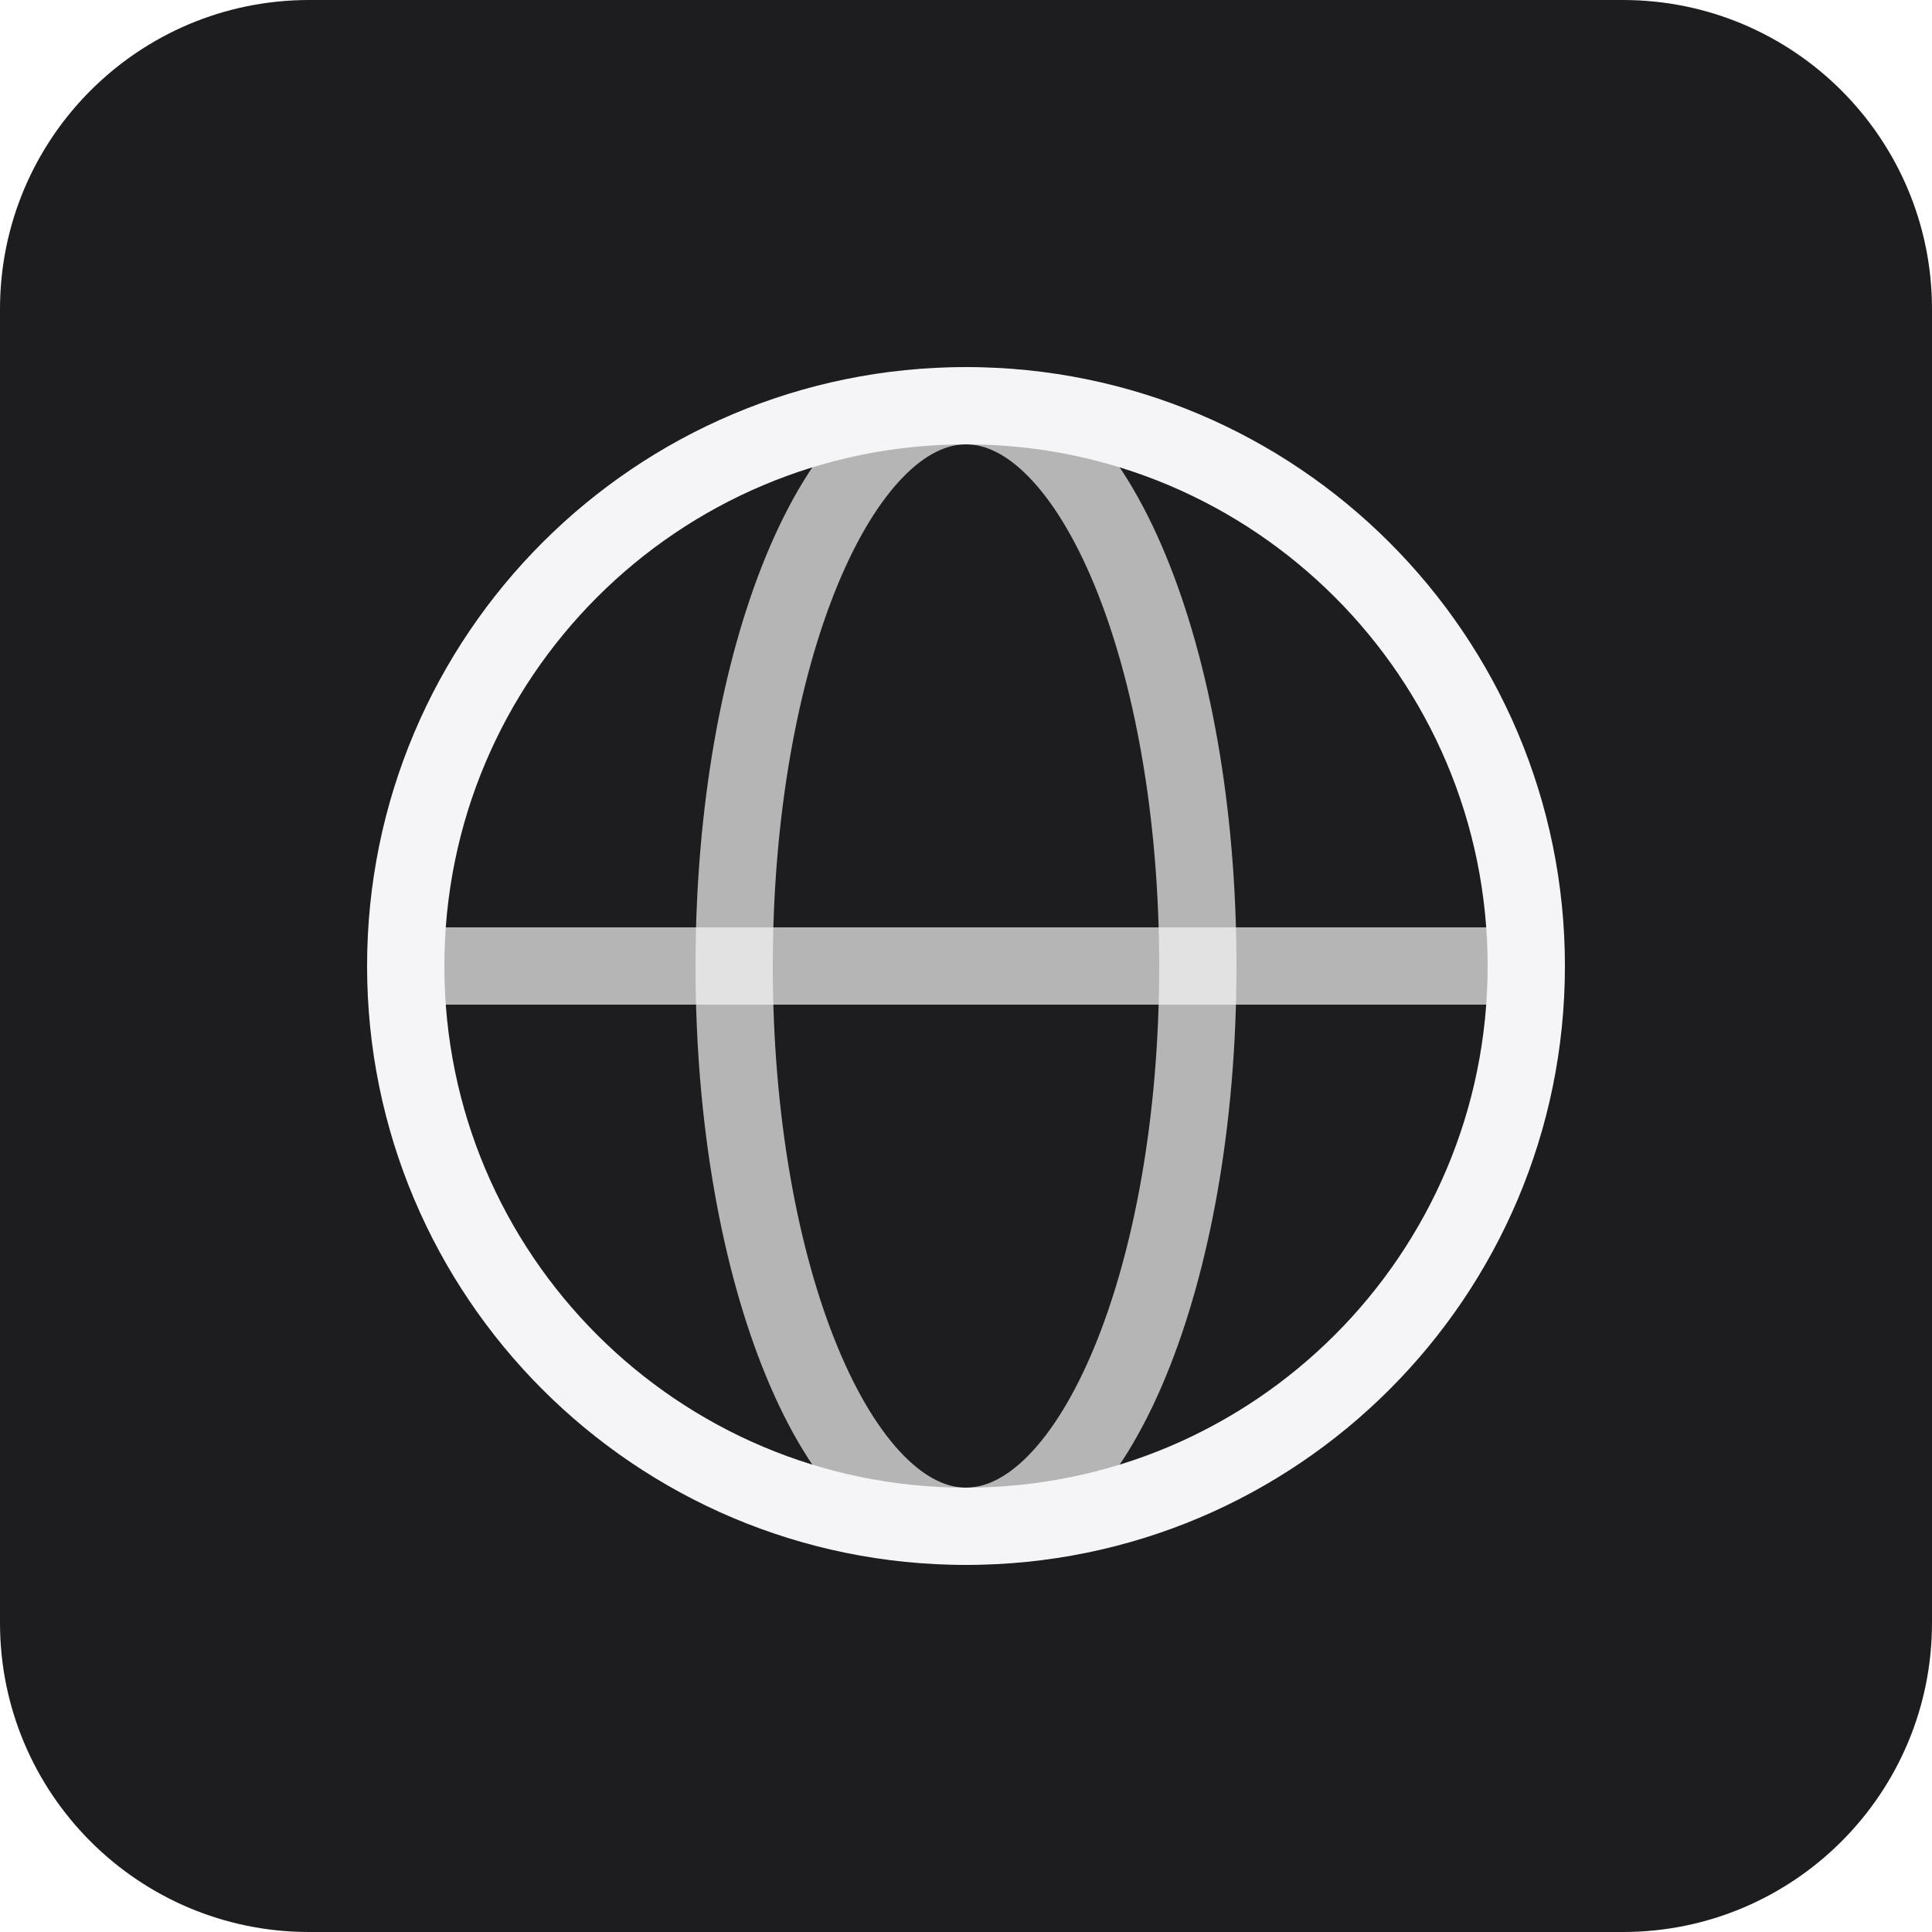
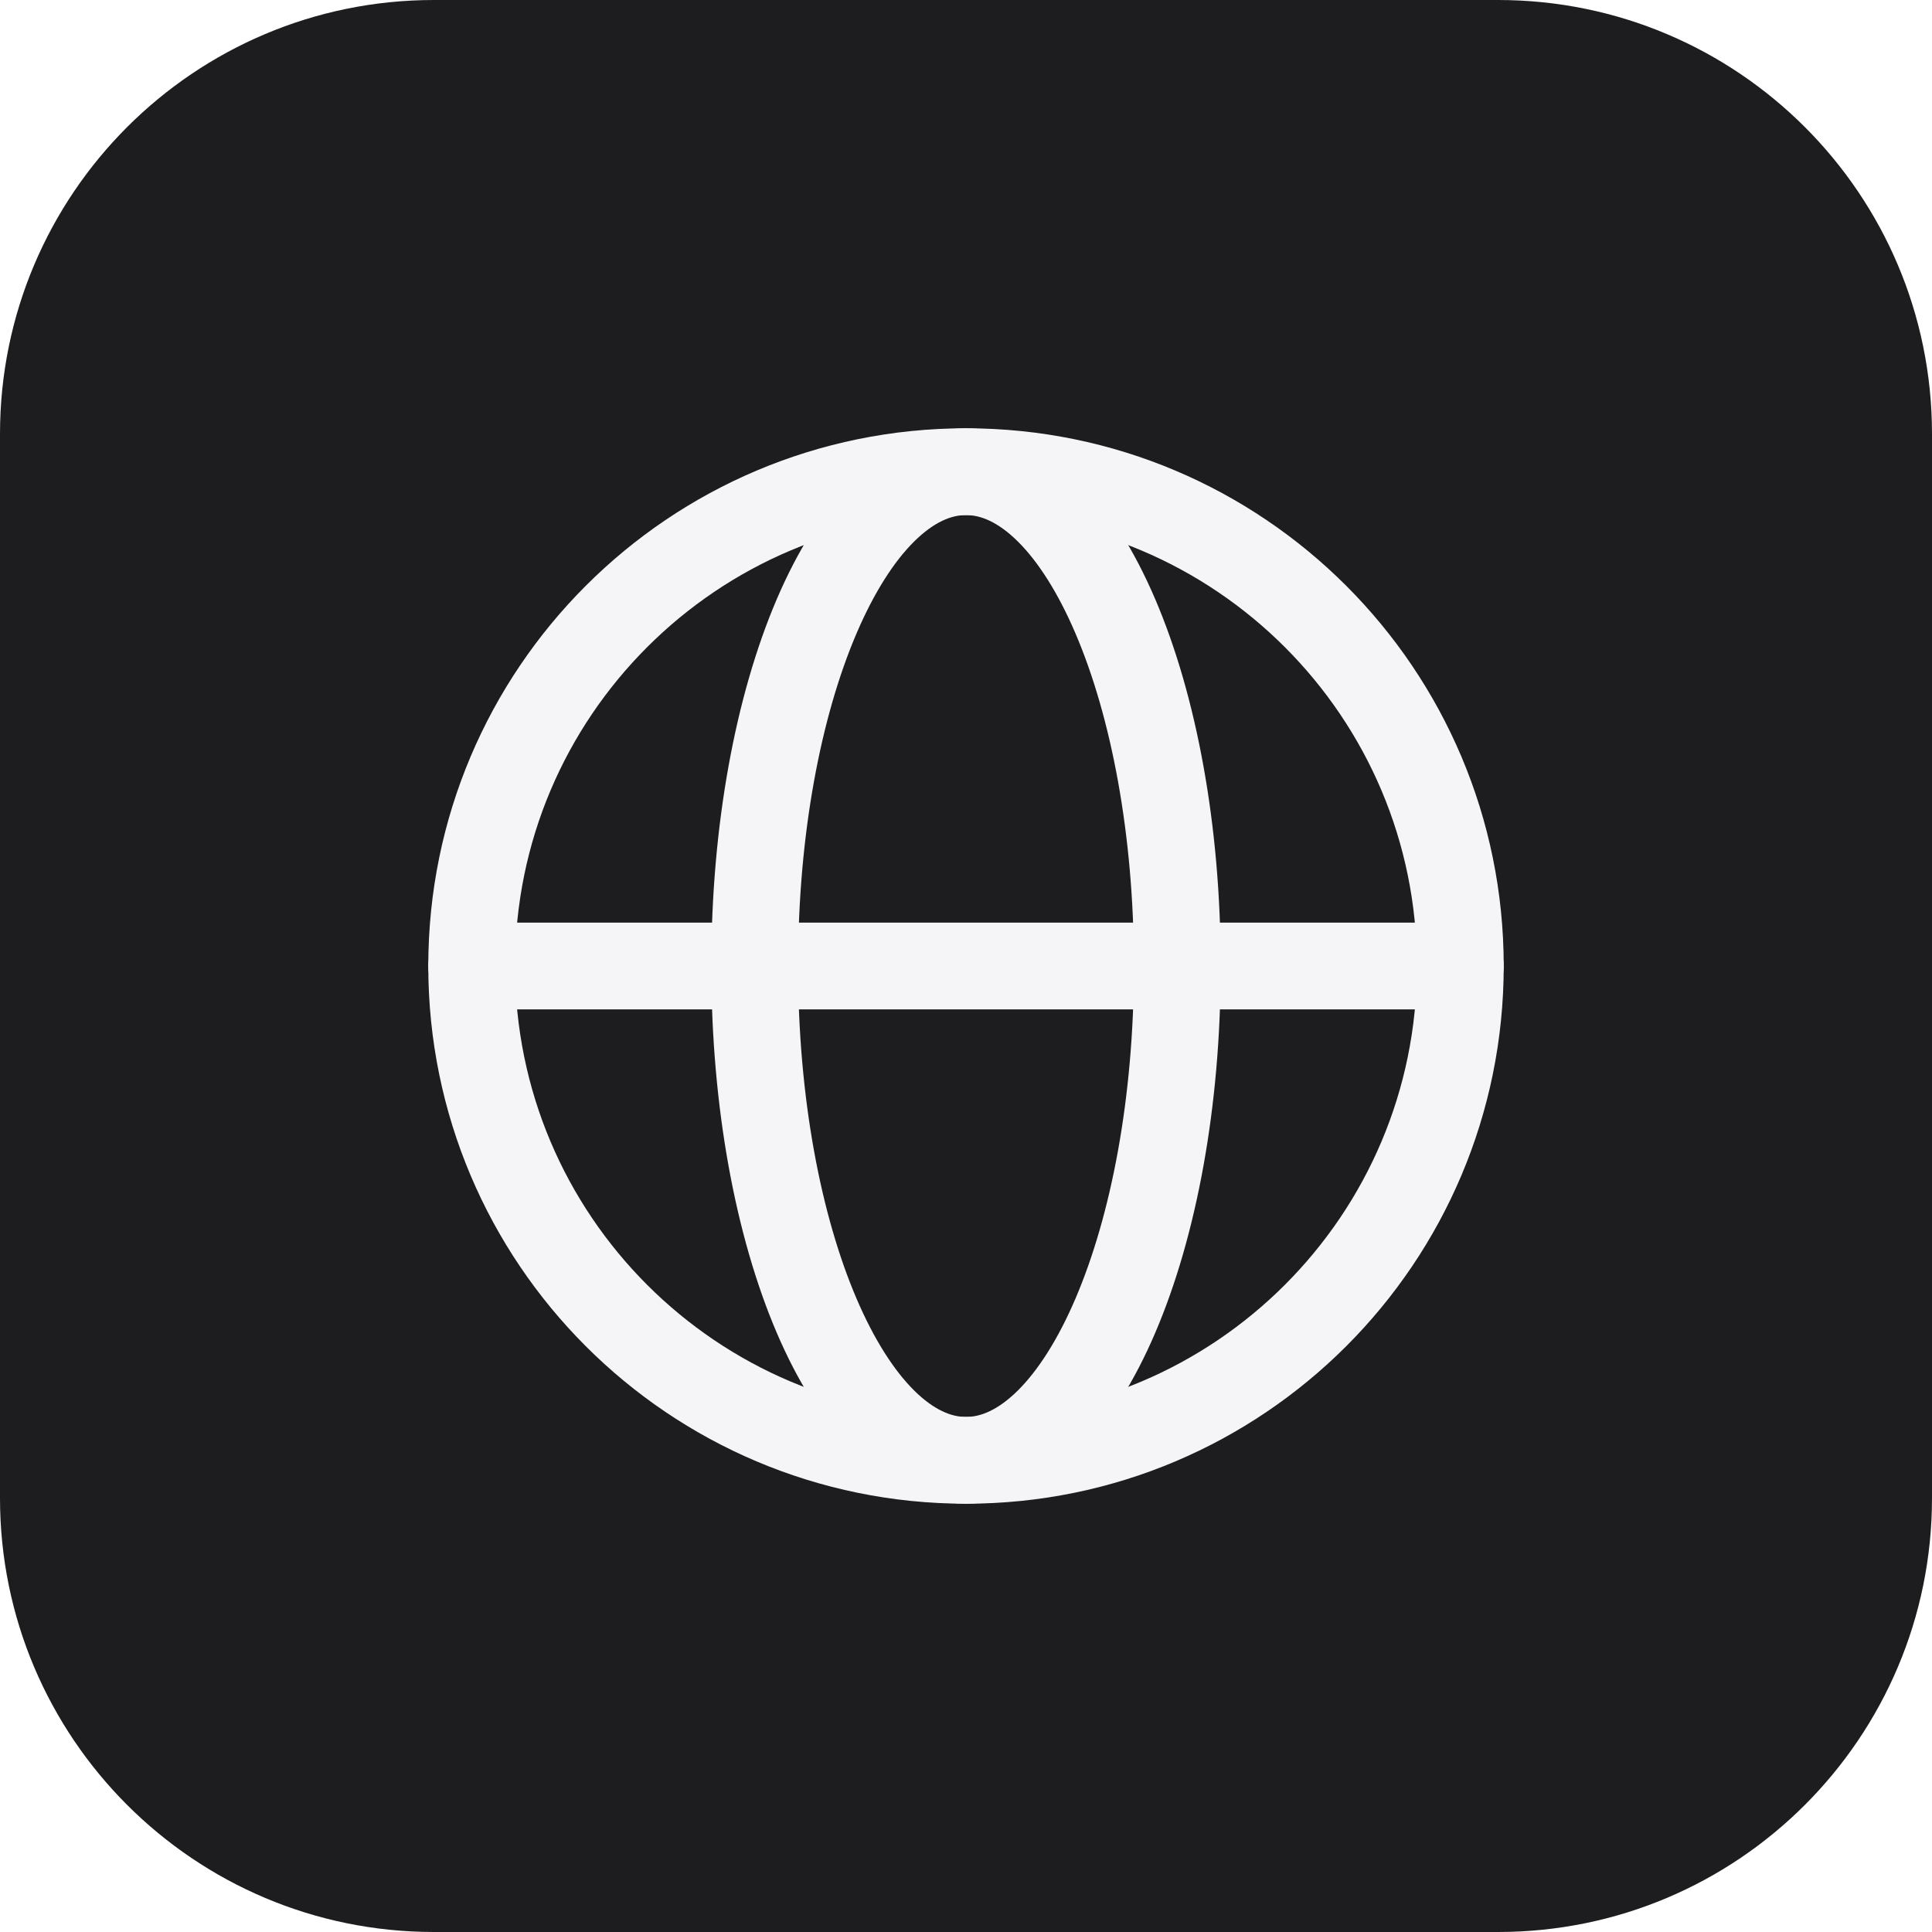
- <svg xmlns="http://www.w3.org/2000/svg" width="200" height="200" viewBox="0 0 200 200">
-   <rect width="200" height="200" rx="32" fill="#1d1d1f" />
-   <circle cx="100" cy="100" r="58" fill="none" stroke="#f5f5f7" stroke-width="8" />
-   <ellipse cx="100" cy="100" rx="24" ry="58" fill="none" stroke="#f5f5f7" stroke-width="8" opacity="0.7" />
-   <rect x="42" y="96" width="116" height="8" rx="4" fill="#f5f5f7" opacity="0.7" />
+ <svg xmlns="http://www.w3.org/2000/svg" width="200" height="200" viewBox="0 0 1024 1024">
+   <rect width="1024" height="1024" rx="230" fill="#1d1d1f" />
+   <g fill="none" stroke="#f5f5f7" stroke-width="46" stroke-linecap="round">
+     <circle cx="512" cy="512" r="262" />
+     <ellipse cx="512" cy="512" rx="112" ry="262" />
+     <line x1="250" y1="512" x2="774" y2="512" />
+   </g>
</svg>
